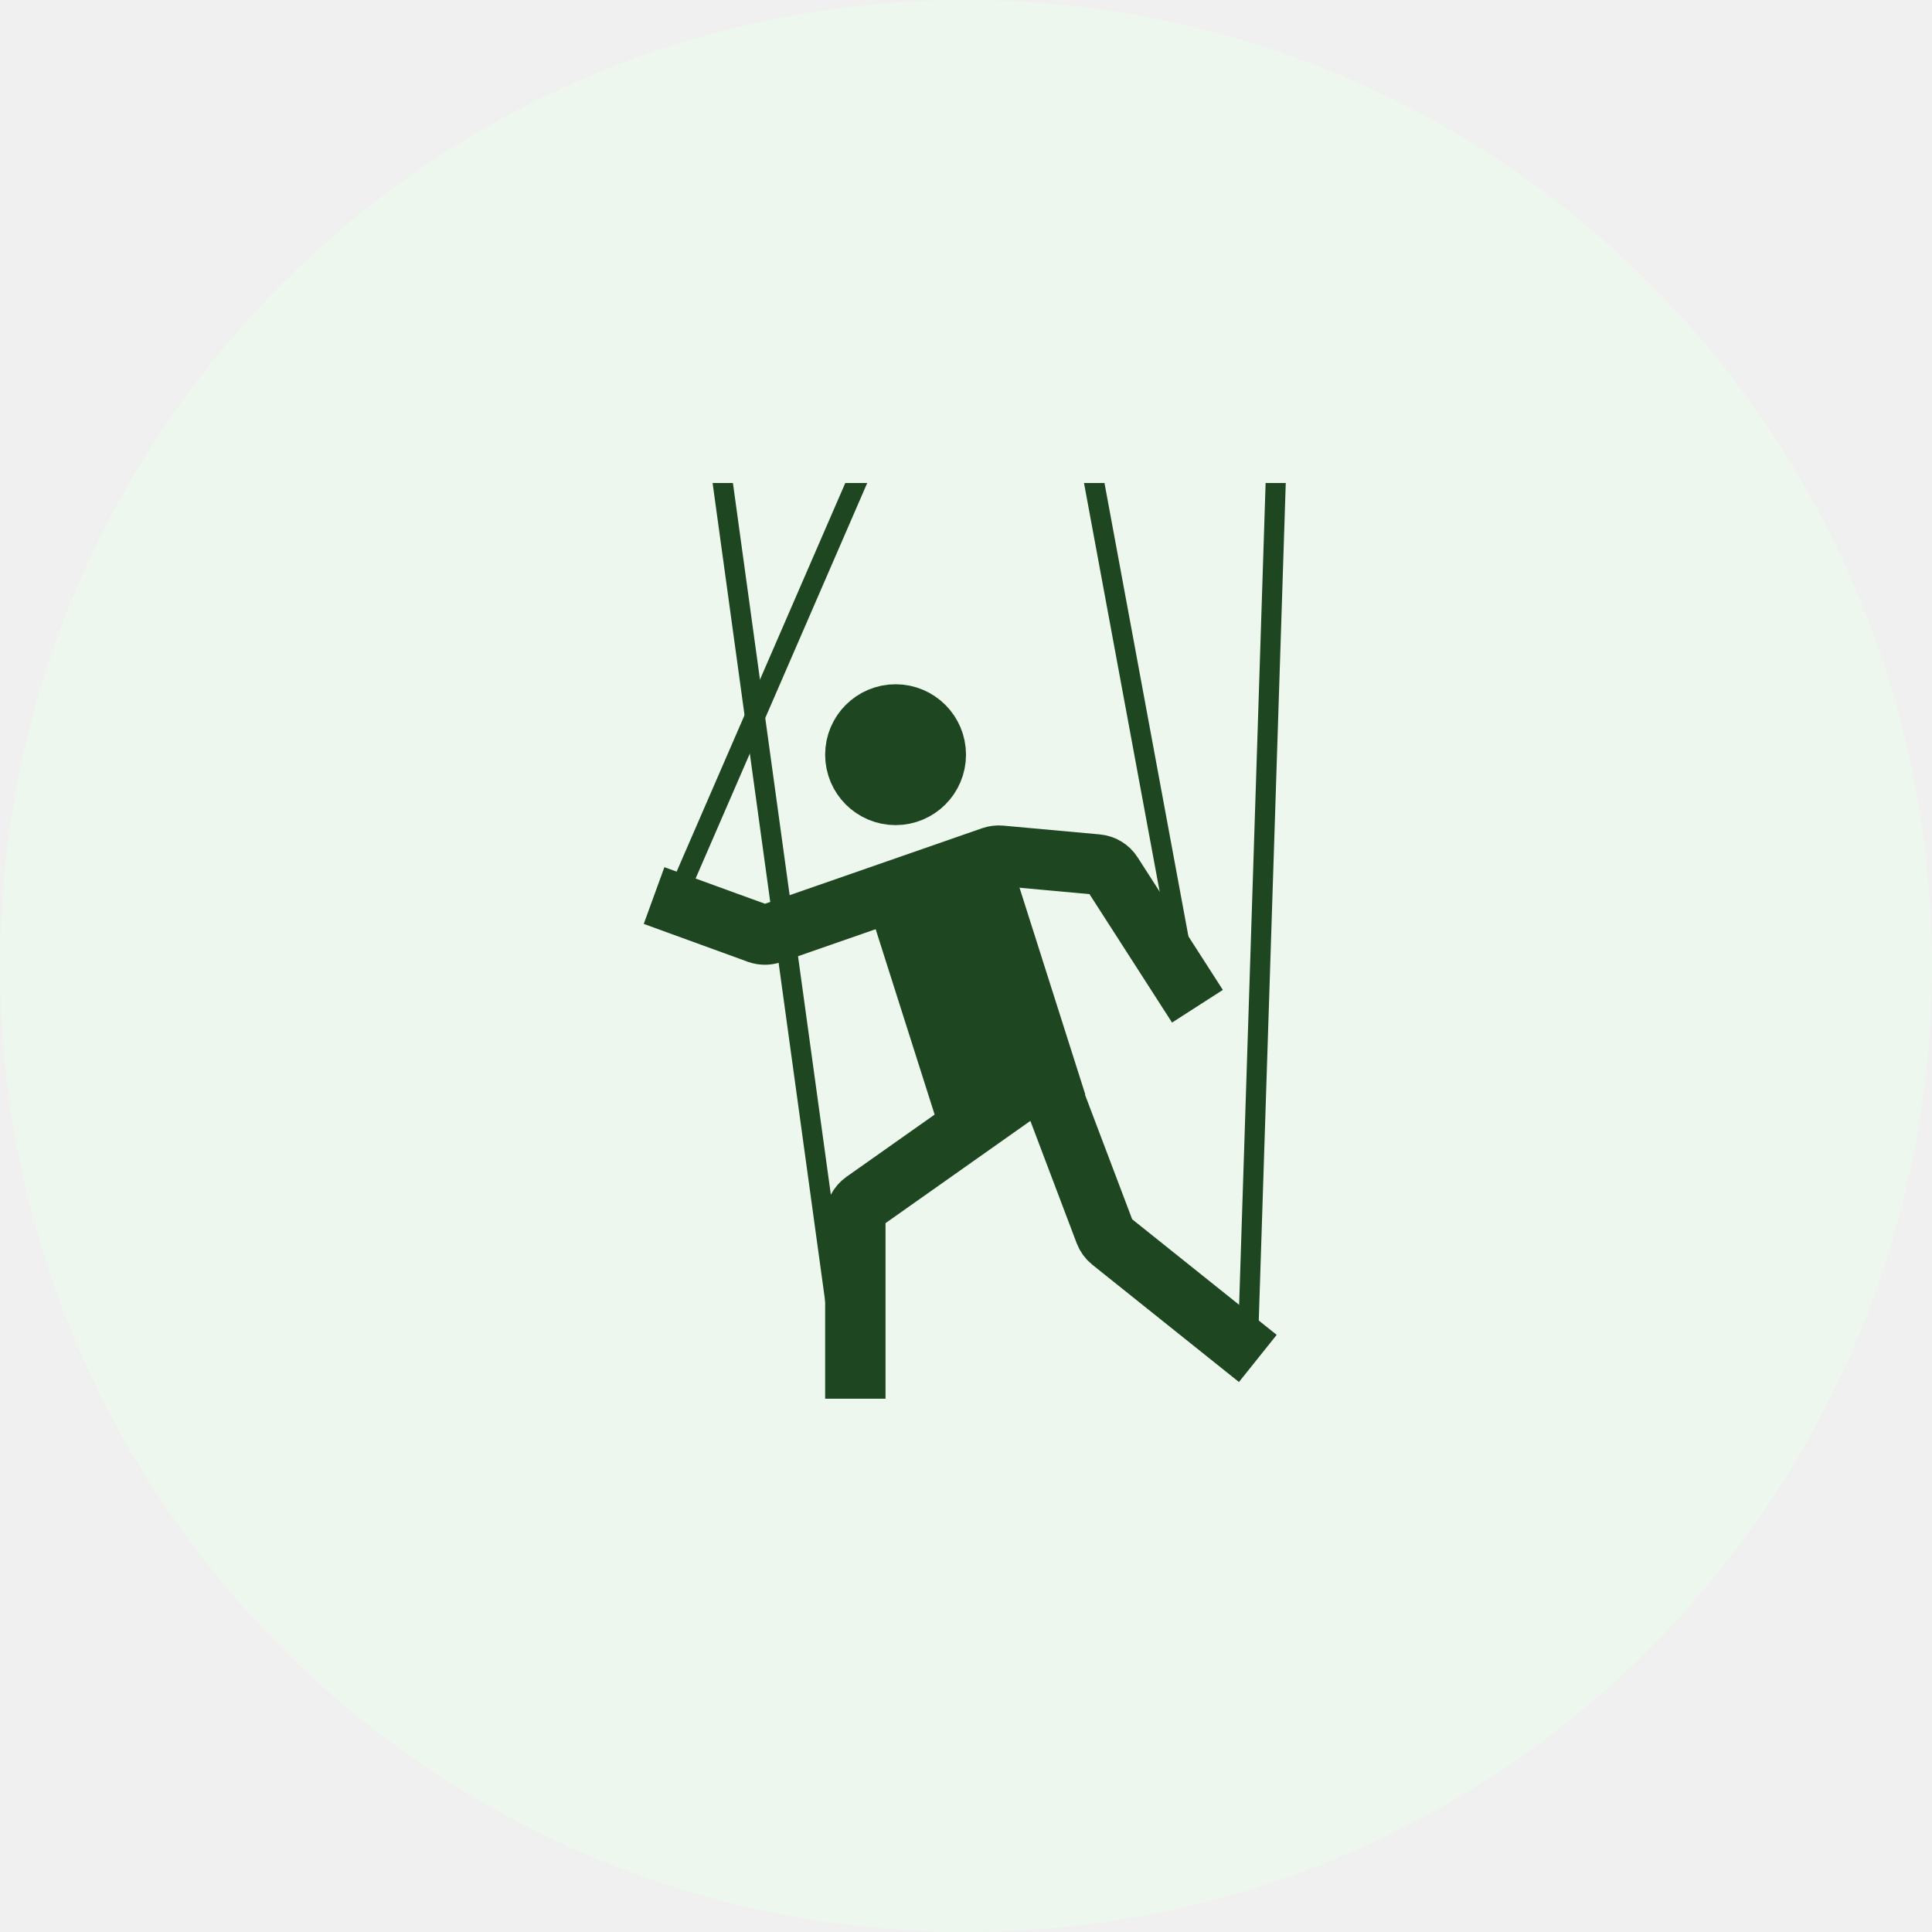
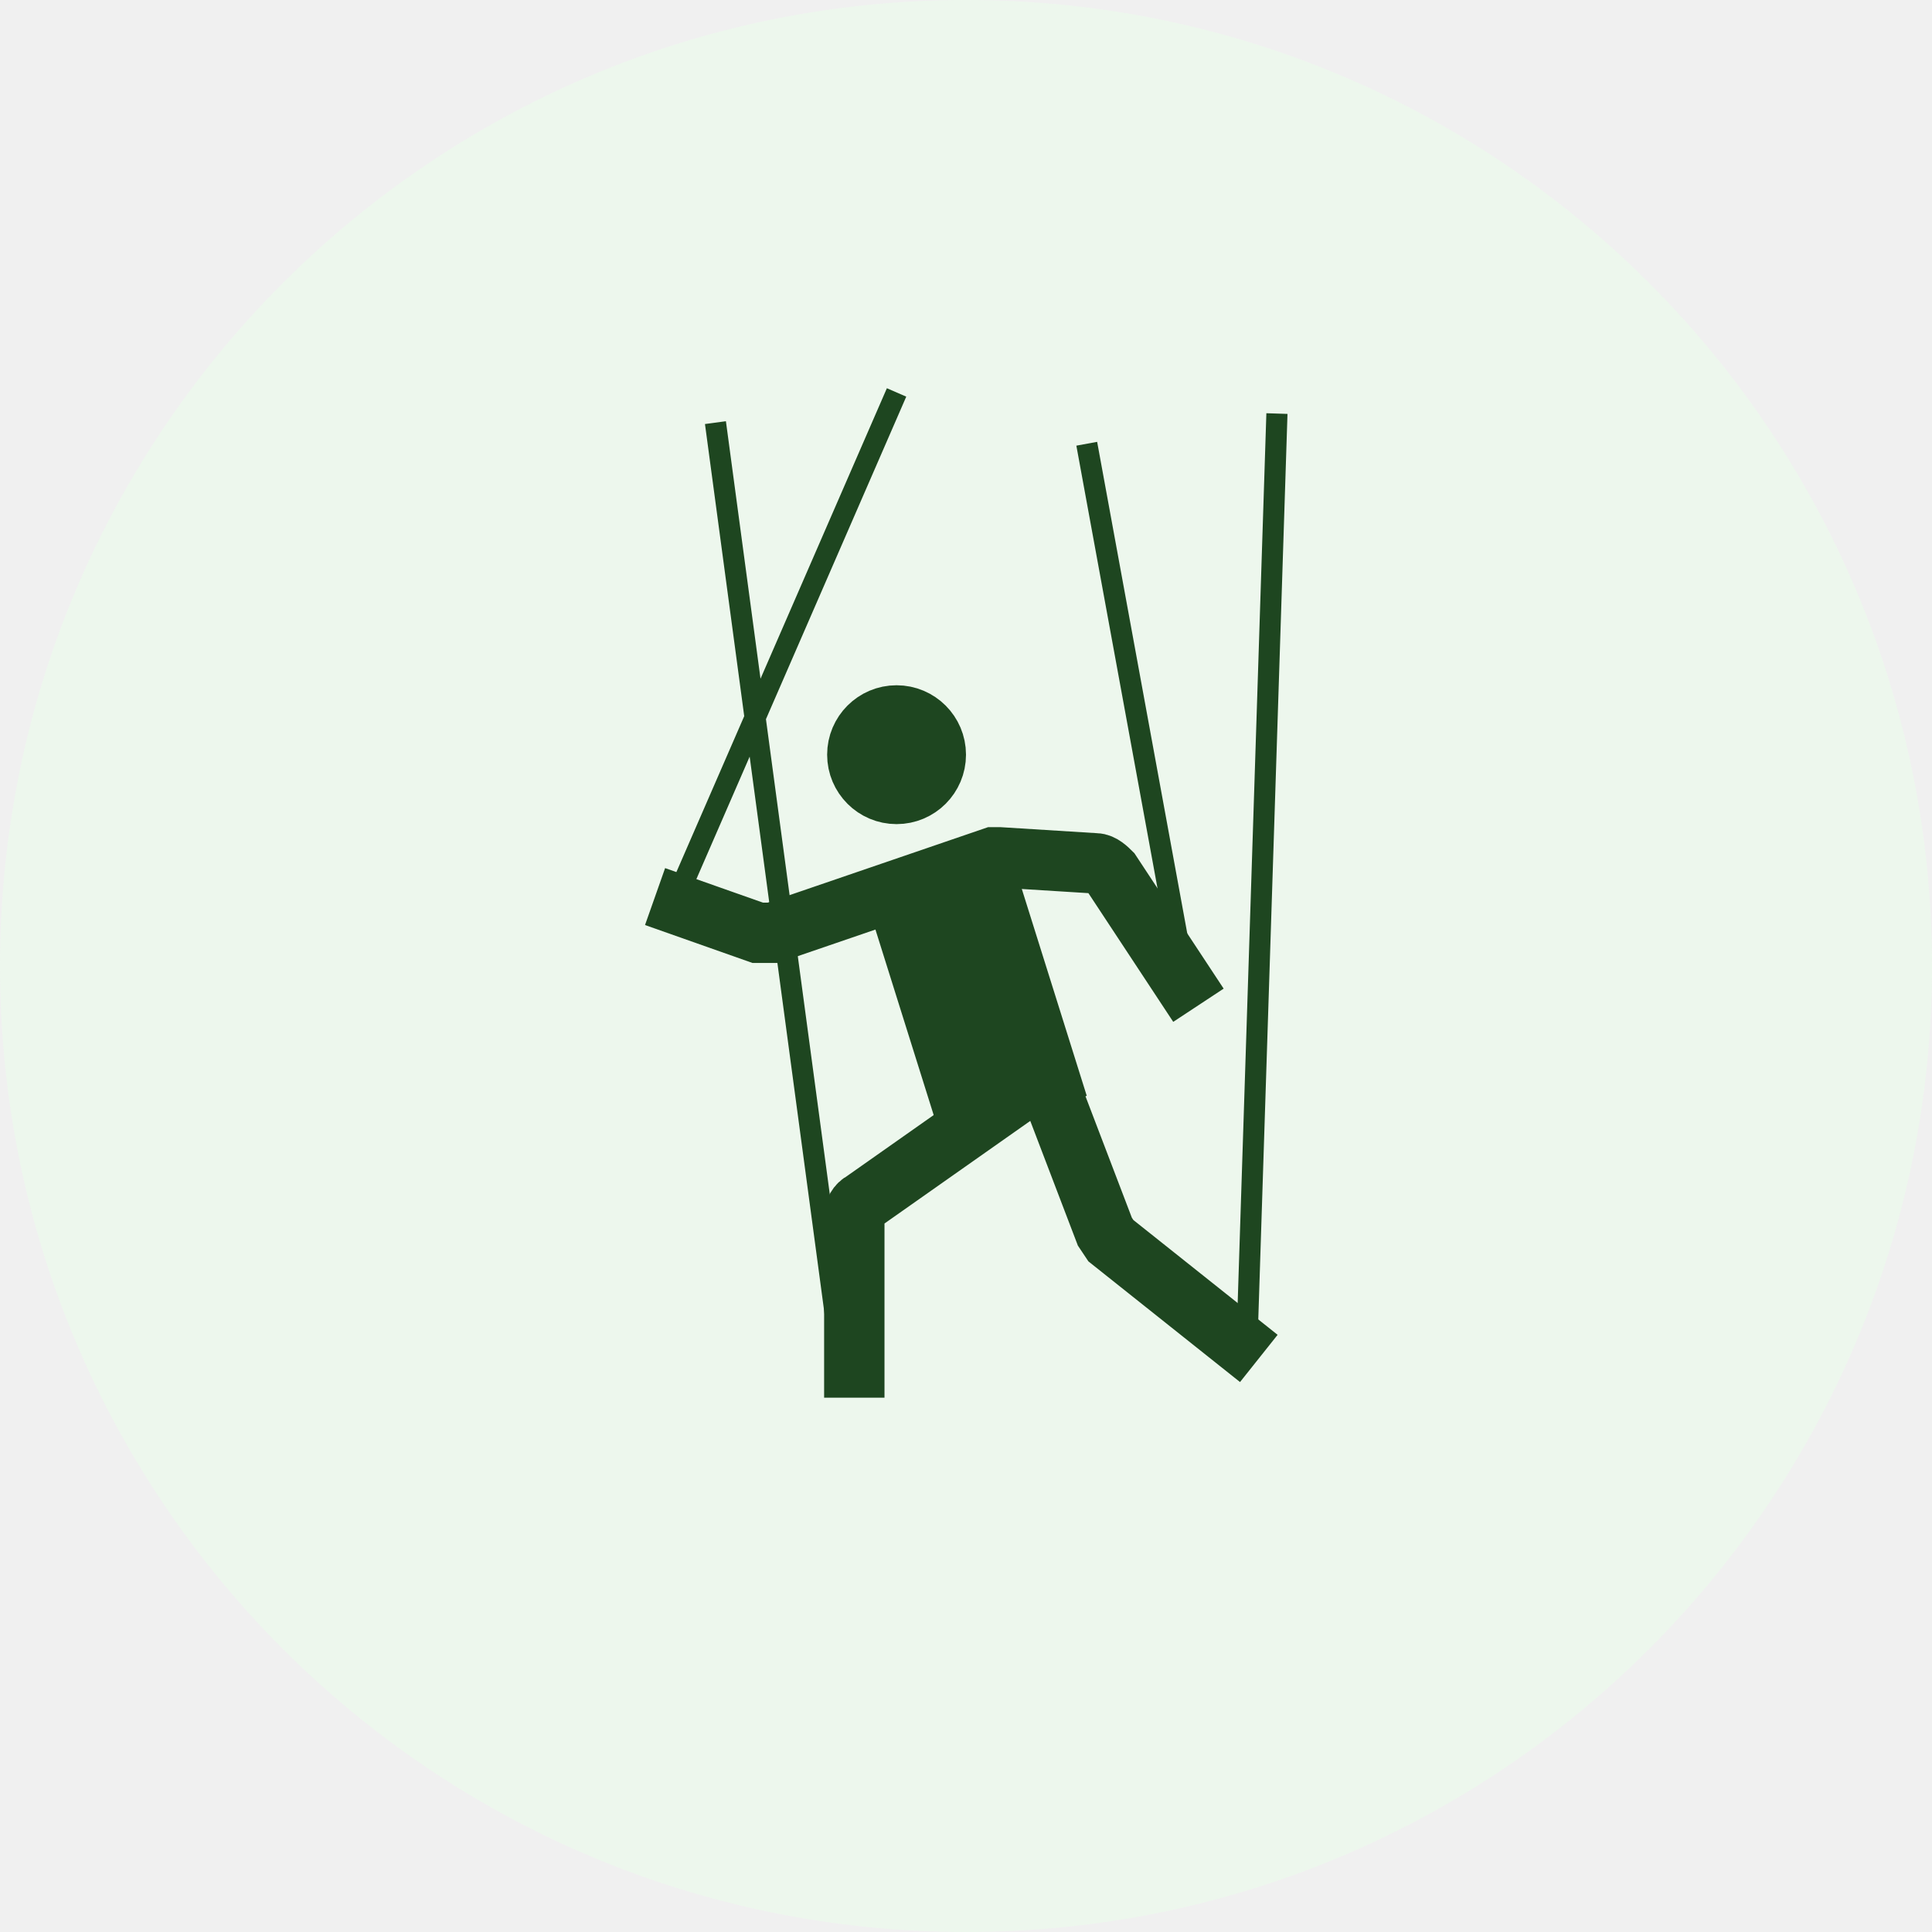
- <svg xmlns="http://www.w3.org/2000/svg" viewBox="0 0 64 64" fill="none">
+ <svg xmlns="http://www.w3.org/2000/svg" fill="none" viewBox="0 0 64 64">
  <rect width="64" height="64" rx="32" fill="#EDF7ED" />
-   <g clip-path="url(#clip0_2836_35996)">
-     <circle cx="29.667" cy="25" r="1.333" fill="#1E4620" stroke="#1E4620" stroke-width="2" />
-     <path d="M41.335 44.667L42.334 13.666" stroke="#1E4620" stroke-width="0.667" />
-     <path d="M28.07 46L23.667 13.999" stroke="#1E4620" stroke-width="0.667" />
-     <path d="M22 30.667L29.667 12.999" stroke="#1E4620" stroke-width="0.667" />
-     <path d="M39.334 32.667L36.001 14.666" stroke="#1E4620" stroke-width="0.667" />
-     <path d="M34.001 36L28.616 39.801C28.439 39.926 28.334 40.129 28.334 40.346V46.334" stroke="#1E4620" stroke-width="2" />
-     <path d="M34.514 35.316L36.602 40.83C36.645 40.941 36.716 41.04 36.809 41.114L41.667 45" stroke="#1E4620" stroke-width="2" />
-     <path d="M21.667 29.666L25.111 30.919C25.255 30.971 25.413 30.972 25.558 30.922L32.864 28.38C32.954 28.349 33.049 28.338 33.144 28.346L36.343 28.637C36.547 28.656 36.732 28.767 36.843 28.94L39.667 33.333" stroke="#1E4620" stroke-width="2" />
-     <rect x="28.504" y="29.197" width="4.958" height="8.984" transform="rotate(-17.6436 28.5039 29.1973)" fill="#1E4620" />
-   </g>
+   <circle cx="29.7" cy="25" r="1.3" fill="#1E4620" stroke="#1E4620" stroke-width="2" />
+   <path d="m41.3 44.7 1-31M28 46l-4.3-32M22 30.7 29.7 13M39.3 32.7l-3.3-18" stroke="#1E4620" stroke-width=".7" />
+   <path d="m34 36-5.4 3.8c-.2.1-.3.3-.3.5v6M34.5 35.3l2.1 5.5.2.3 4.9 3.9M21.7 29.7l3.4 1.2h.5l7.3-2.5h.2l3.2.2c.2 0 .4.2.5.3l2.9 4.4" stroke="#1E4620" stroke-width="2" />
+   <path fill="#1E4620" d="m28.5 29.2 4.8-1.5 2.7 8.6-4.8 1.5z" />
  <defs>
-     <clipPath id="clip0_2836_35996">
-       <rect width="32.001" height="32.001" fill="white" transform="translate(16 15.9995)" />
+     <clipPath id="a">
+       <path fill="#fff" transform="translate(16 16)" d="M0 0h32v32H0z" />
+     </clipPath>
+     <clipPath id="b">
+       <path fill="#fff" transform="translate(16 16)" d="M0 0h32v32H0z" />
    </clipPath>
  </defs>
</svg>
